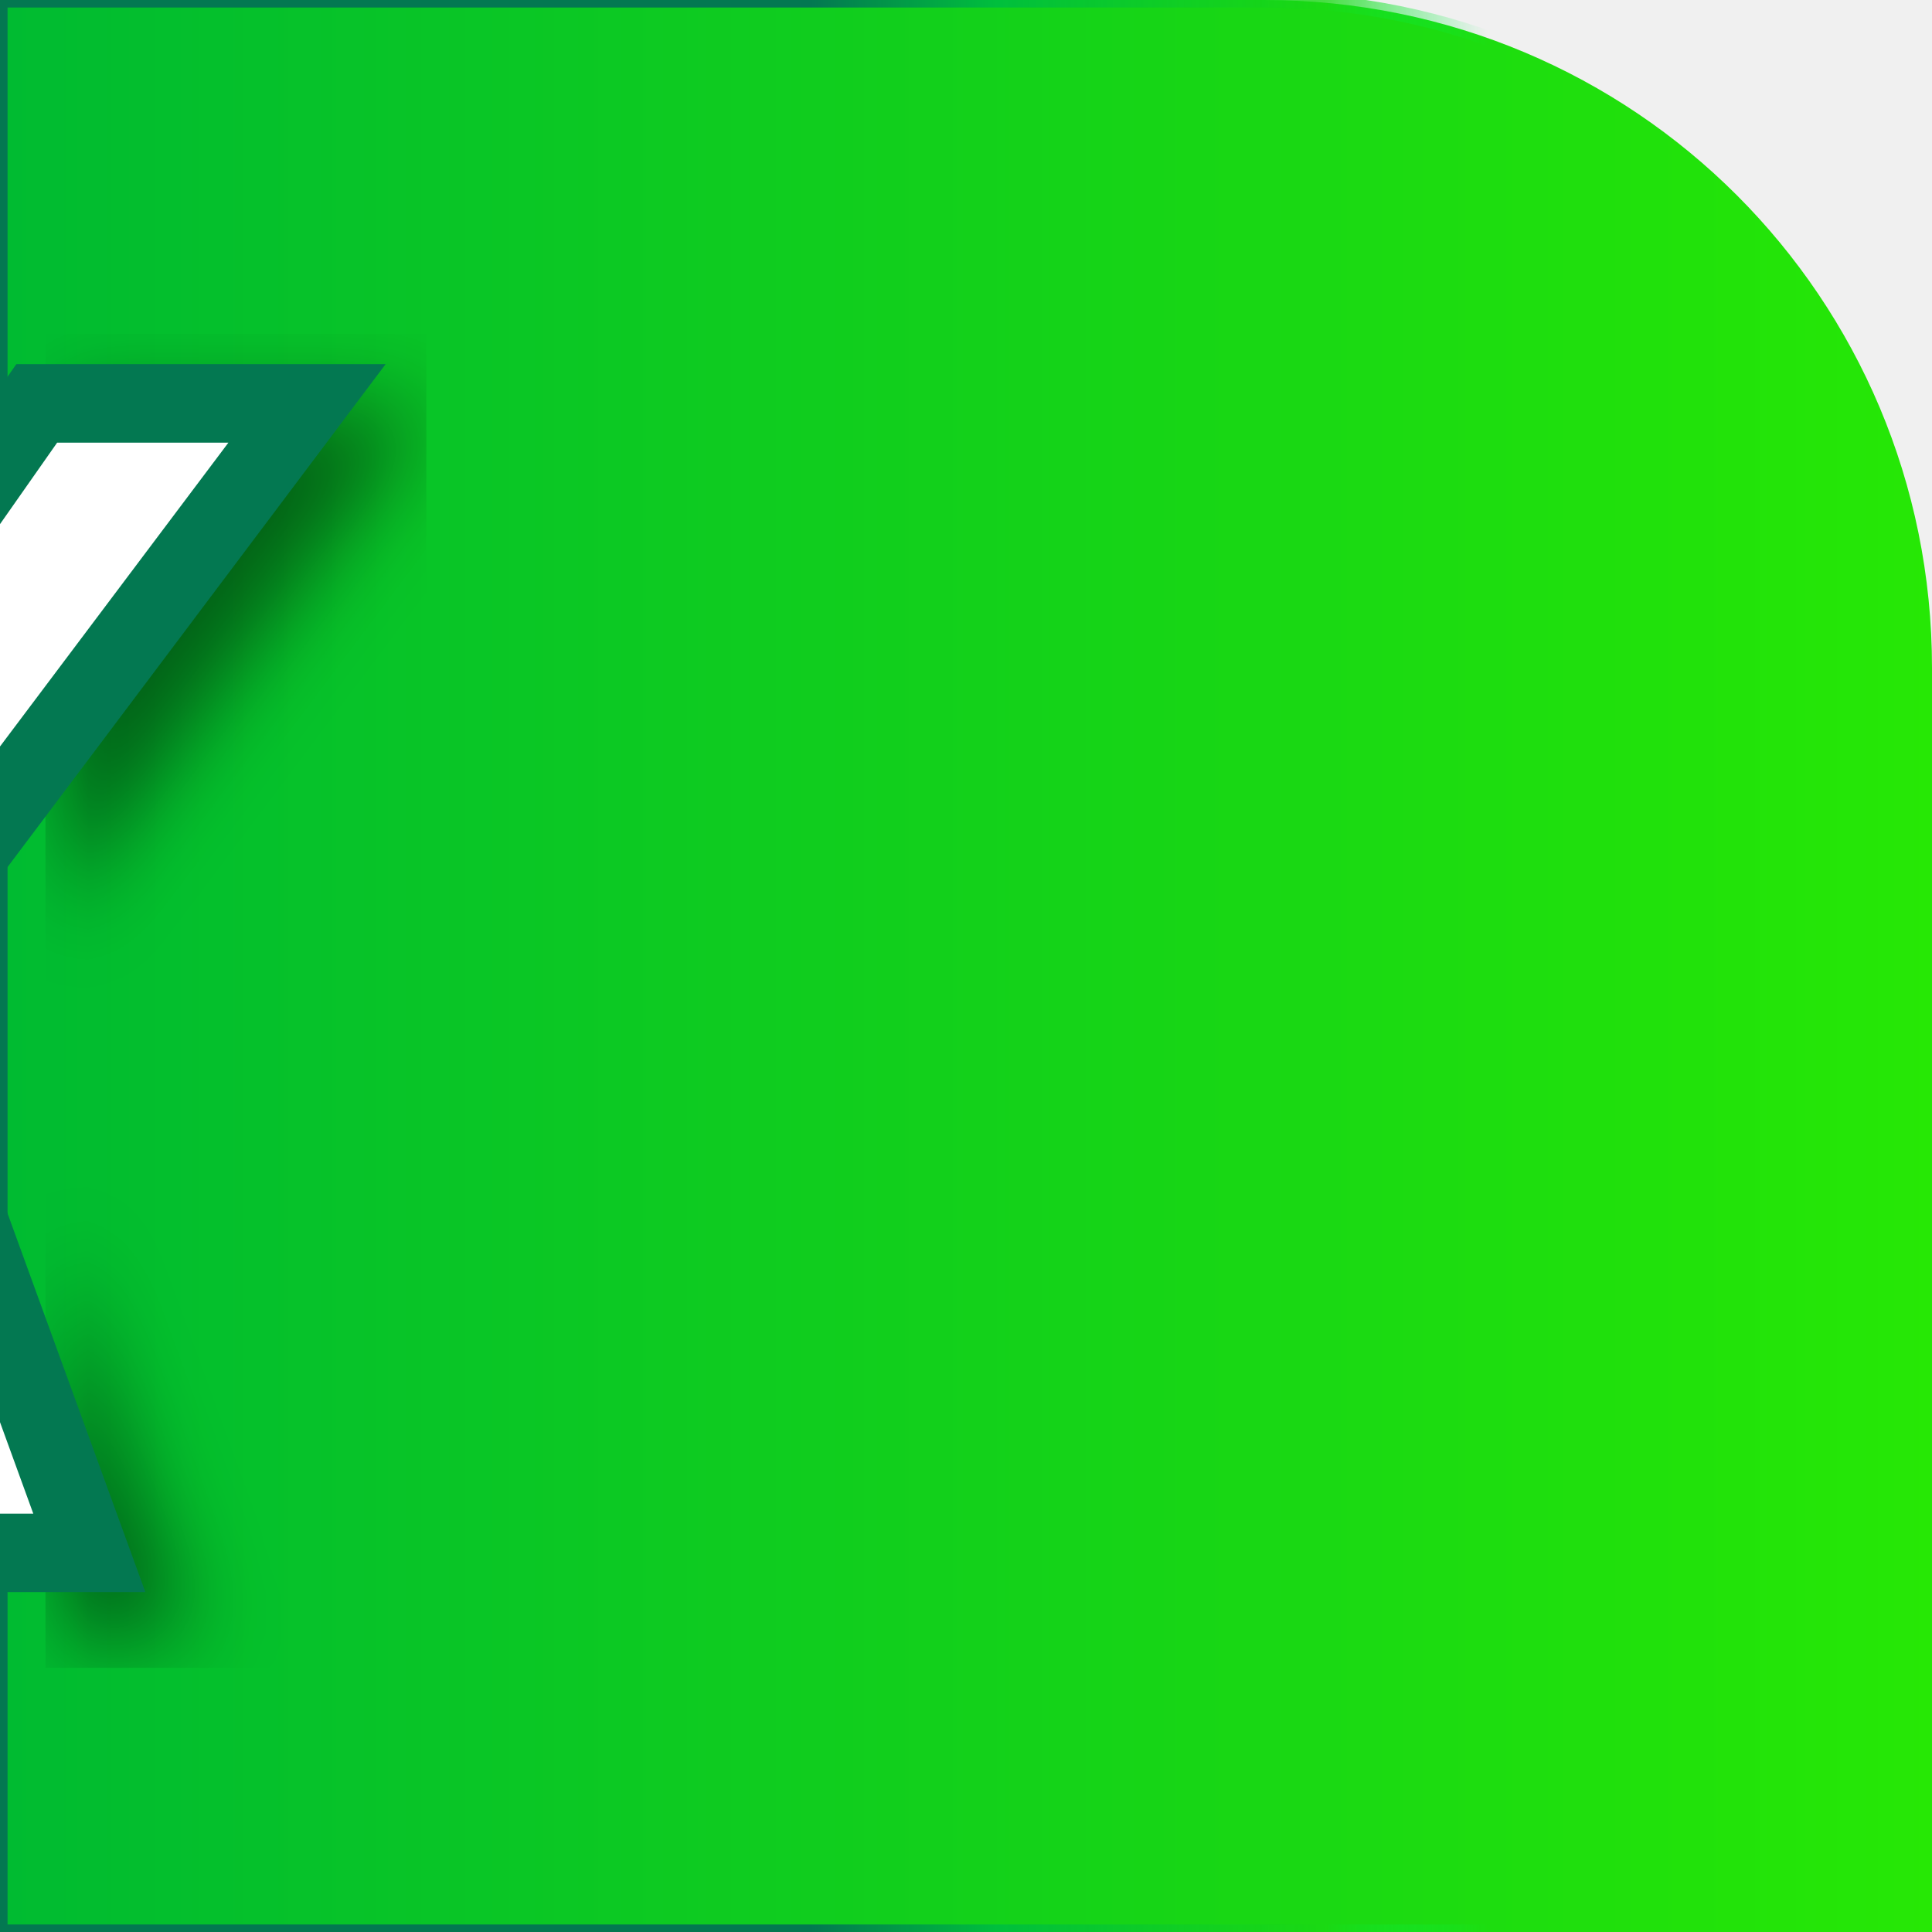
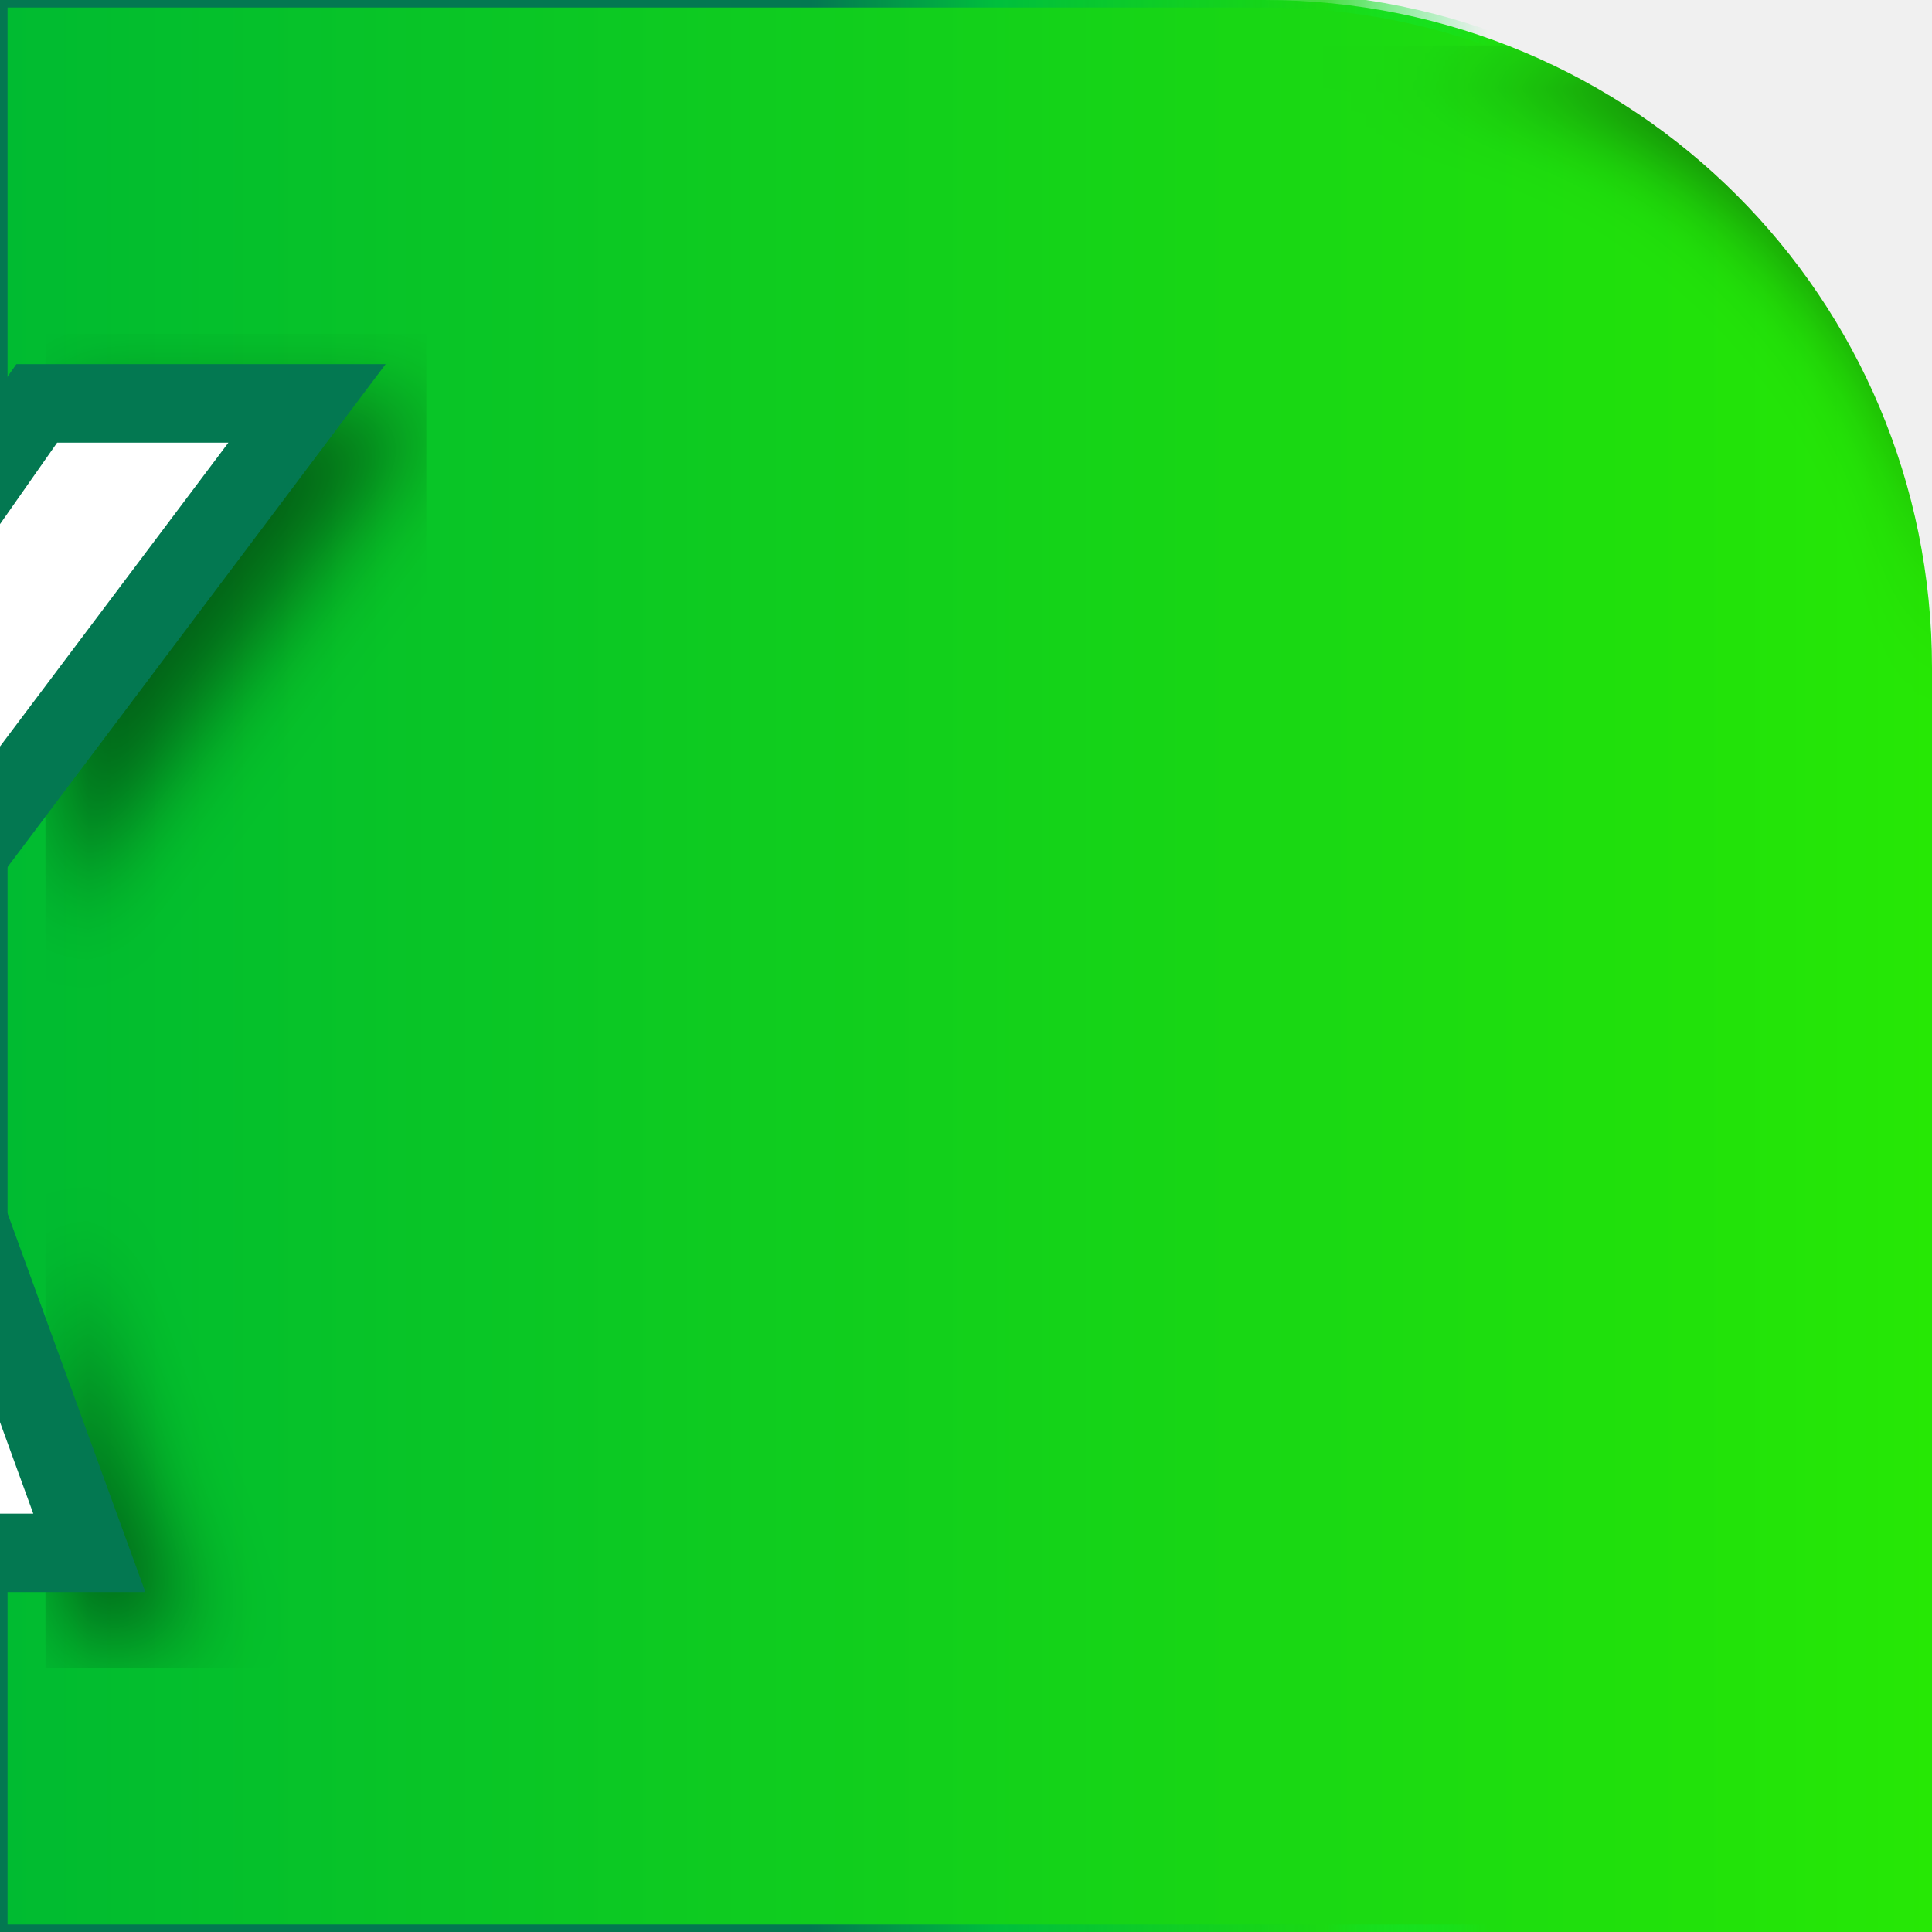
<svg xmlns="http://www.w3.org/2000/svg" xmlns:xlink="http://www.w3.org/1999/xlink" width="128px" height="128px" viewBox="0 0 128 128" version="1.1" id="SVGRoot">
  <defs id="defs3713">
    <linearGradient id="linearGradient4689">
      <stop style="stop-color:#037851;stop-opacity:1" offset="0" id="stop4685" />
      <stop id="stop4691" offset="0.583" style="stop-color:#18d714;stop-opacity:1" />
      <stop style="stop-color:#1ddd0d;stop-opacity:1;" offset="0.614" id="stop4697" />
      <stop style="stop-color:#22e309;stop-opacity:1;" offset="0.639" id="stop4695" />
      <stop style="stop-color:#2cee00;stop-opacity:1" offset="1" id="stop4687" />
    </linearGradient>
    <linearGradient id="linearGradient4667">
      <stop id="stop4663" offset="0" style="stop-color:#037851;stop-opacity:1" />
      <stop id="stop4665" offset="1" style="stop-color:#1ad913;stop-opacity:1" />
    </linearGradient>
    <linearGradient id="linearGradient836">
      <stop style="stop-color:#037851;stop-opacity:1" offset="0" id="stop832" />
      <stop style="stop-color:#03f751;stop-opacity:0;" offset="1" id="stop834" />
    </linearGradient>
    <linearGradient id="linearGradient877">
      <stop id="stop873" offset="0" style="stop-color:#00bb31;stop-opacity:1" />
      <stop style="stop-color:#18d714;stop-opacity:1;" offset="0.568" id="stop4693" />
      <stop style="stop-color:#1ad913;stop-opacity:1;" offset="0.604" id="stop4633" />
      <stop id="stop4635" offset="0.68" style="stop-color:#1ddd0f;stop-opacity:1;" />
      <stop style="stop-color:#21e20a;stop-opacity:1;" offset="0.775" id="stop4683" />
      <stop id="stop875" offset="1" style="stop-color:#2cee00;stop-opacity:1" />
    </linearGradient>
    <linearGradient id="linearGradient4735">
      <stop id="stop4731" offset="0" style="stop-color:#037851;stop-opacity:1" />
      <stop style="stop-color:#00bf3d;stop-opacity:1" offset="0.166" id="stop4747" />
      <stop style="stop-color:#1ad913;stop-opacity:0.784" offset="0.46" id="stop4739" />
      <stop id="stop4751" offset="0.606" style="stop-color:#03f751;stop-opacity:0" />
      <stop id="stop4749" offset="0.746" style="stop-color:#08f855;stop-opacity:0" />
      <stop id="stop4733" offset="1" style="stop-color:#3565ff;stop-opacity:0" />
    </linearGradient>
    <linearGradient id="main_gradient-4-2">
      <stop style="stop-color:#003cff;stop-opacity:1" offset="0" id="stop854" />
      <stop style="stop-color:#3565ff;stop-opacity:1" offset="1" id="stop856" />
    </linearGradient>
    <linearGradient xlink:href="#main_gradient-4-2" id="linearGradient860" x1="0" y1="70" x2="128.25" y2="70" gradientUnits="userSpaceOnUse" />
    <linearGradient xlink:href="#linearGradient877" id="linearGradient4608" gradientUnits="userSpaceOnUse" x1="0" y1="70" x2="144.75" y2="70" />
    <linearGradient xlink:href="#linearGradient4735" id="linearGradient4724" gradientUnits="userSpaceOnUse" x1="53.75" y1="64" x2="127.75" y2="64" />
    <linearGradient xlink:href="#linearGradient836" id="linearGradient838" x1="29.935" y1="68.728" x2="122.88" y2="68.728" gradientUnits="userSpaceOnUse" gradientTransform="translate(0.7057266,16.65625)" />
    <linearGradient xlink:href="#linearGradient4667" id="linearGradient4661" gradientUnits="userSpaceOnUse" gradientTransform="translate(0.5963516,8.880207)" x1="29.935" y1="68.728" x2="120.63" y2="68.728" />
    <linearGradient xlink:href="#linearGradient4689" id="linearGradient4681" gradientUnits="userSpaceOnUse" gradientTransform="translate(0.5963516,8.880207)" x1="29.935" y1="68.728" x2="149.13" y2="68.728" />
    <filter style="color-interpolation-filters:sRGB;" id="filter4911">
      <feFlood flood-opacity="0.498" flood-color="rgb(0,0,0)" result="flood" id="feFlood4901" />
      <feComposite in="flood" in2="SourceGraphic" operator="in" result="composite1" id="feComposite4903" />
      <feGaussianBlur in="composite1" stdDeviation="3" result="blur" id="feGaussianBlur4905" />
      <feOffset dx="3" dy="3" result="offset" id="feOffset4907" />
      <feComposite in="SourceGraphic" in2="offset" operator="over" result="composite2" id="feComposite4909" />
    </filter>
+     <filter style="color-interpolation-filters:sRGB;" id="filter5115">
+       <feFlood flood-opacity="0.498" flood-color="rgb(0,0,0)" result="flood" id="feFlood5105" />
+       <feComposite in="flood" in2="SourceGraphic" operator="out" result="composite1" id="feComposite5107" />
+       <feGaussianBlur in="composite1" stdDeviation="3" result="blur" id="feGaussianBlur5109" />
+       <feOffset dx="3" dy="3" result="offset" id="feOffset5111" />
+       <feComposite in="offset" in2="SourceGraphic" operator="atop" result="composite2" id="feComposite5113" />
+     </filter>
  </defs>
  <g id="layer1">
    <g id="g818" style="opacity:1">
-       <path style="opacity:1;fill:url(#linearGradient4608);fill-opacity:1;stroke:url(#linearGradient4724);stroke-width:1;stroke-miterlimit:4;stroke-dasharray:none;stroke-opacity:1" d="M 0,0 V 44.25 50 78 83.75 128 h 44.25 10 19.5 10 H 128 V 83.75 78 44.25 C 128,19.735 108.264,0 83.75,0 h -29.5 -10 z" id="path4596" />
+       <path style="opacity:1;fill:url(#linearGradient4608);fill-opacity:1;stroke:url(#linearGradient4724);stroke-width:1;stroke-miterlimit:4;stroke-dasharray:none;stroke-opacity:1;filter:url(#filter5115)" d="M 0,0 V 44.25 50 78 83.75 128 h 44.25 10 19.5 10 H 128 V 83.75 78 44.25 C 128,19.735 108.264,0 83.75,0 h -29.5 -10 z" id="path4596" />
      <text xml:space="preserve" style="font-style:italic;font-variant:normal;font-weight:bold;font-stretch:normal;font-size:93.333px;line-height:1.25;font-family:'Open Sans';-inkscape-font-specification:'Open Sans Bold Italic';letter-spacing:0px;word-spacing:0px;opacity:1;fill:#000000;fill-opacity:1;stroke:url(#linearGradient4681);stroke-width:5.2;stroke-linecap:butt;stroke-linejoin:miter;stroke-miterlimit:4;stroke-dasharray:none;filter:url(#filter4911)" x="64.547" y="102.88" id="text5338">
        <tspan id="tspan5336" x="64.547" y="102.88" style="font-size:106.667px;text-align:center;text-anchor:middle;fill:#ffffff;stroke:url(#linearGradient4681);stroke-width:5.2;stroke-linecap:butt;stroke-linejoin:miter;stroke-miterlimit:4;stroke-dasharray:none">X</tspan>
      </text>
    </g>
  </g>
</svg>
